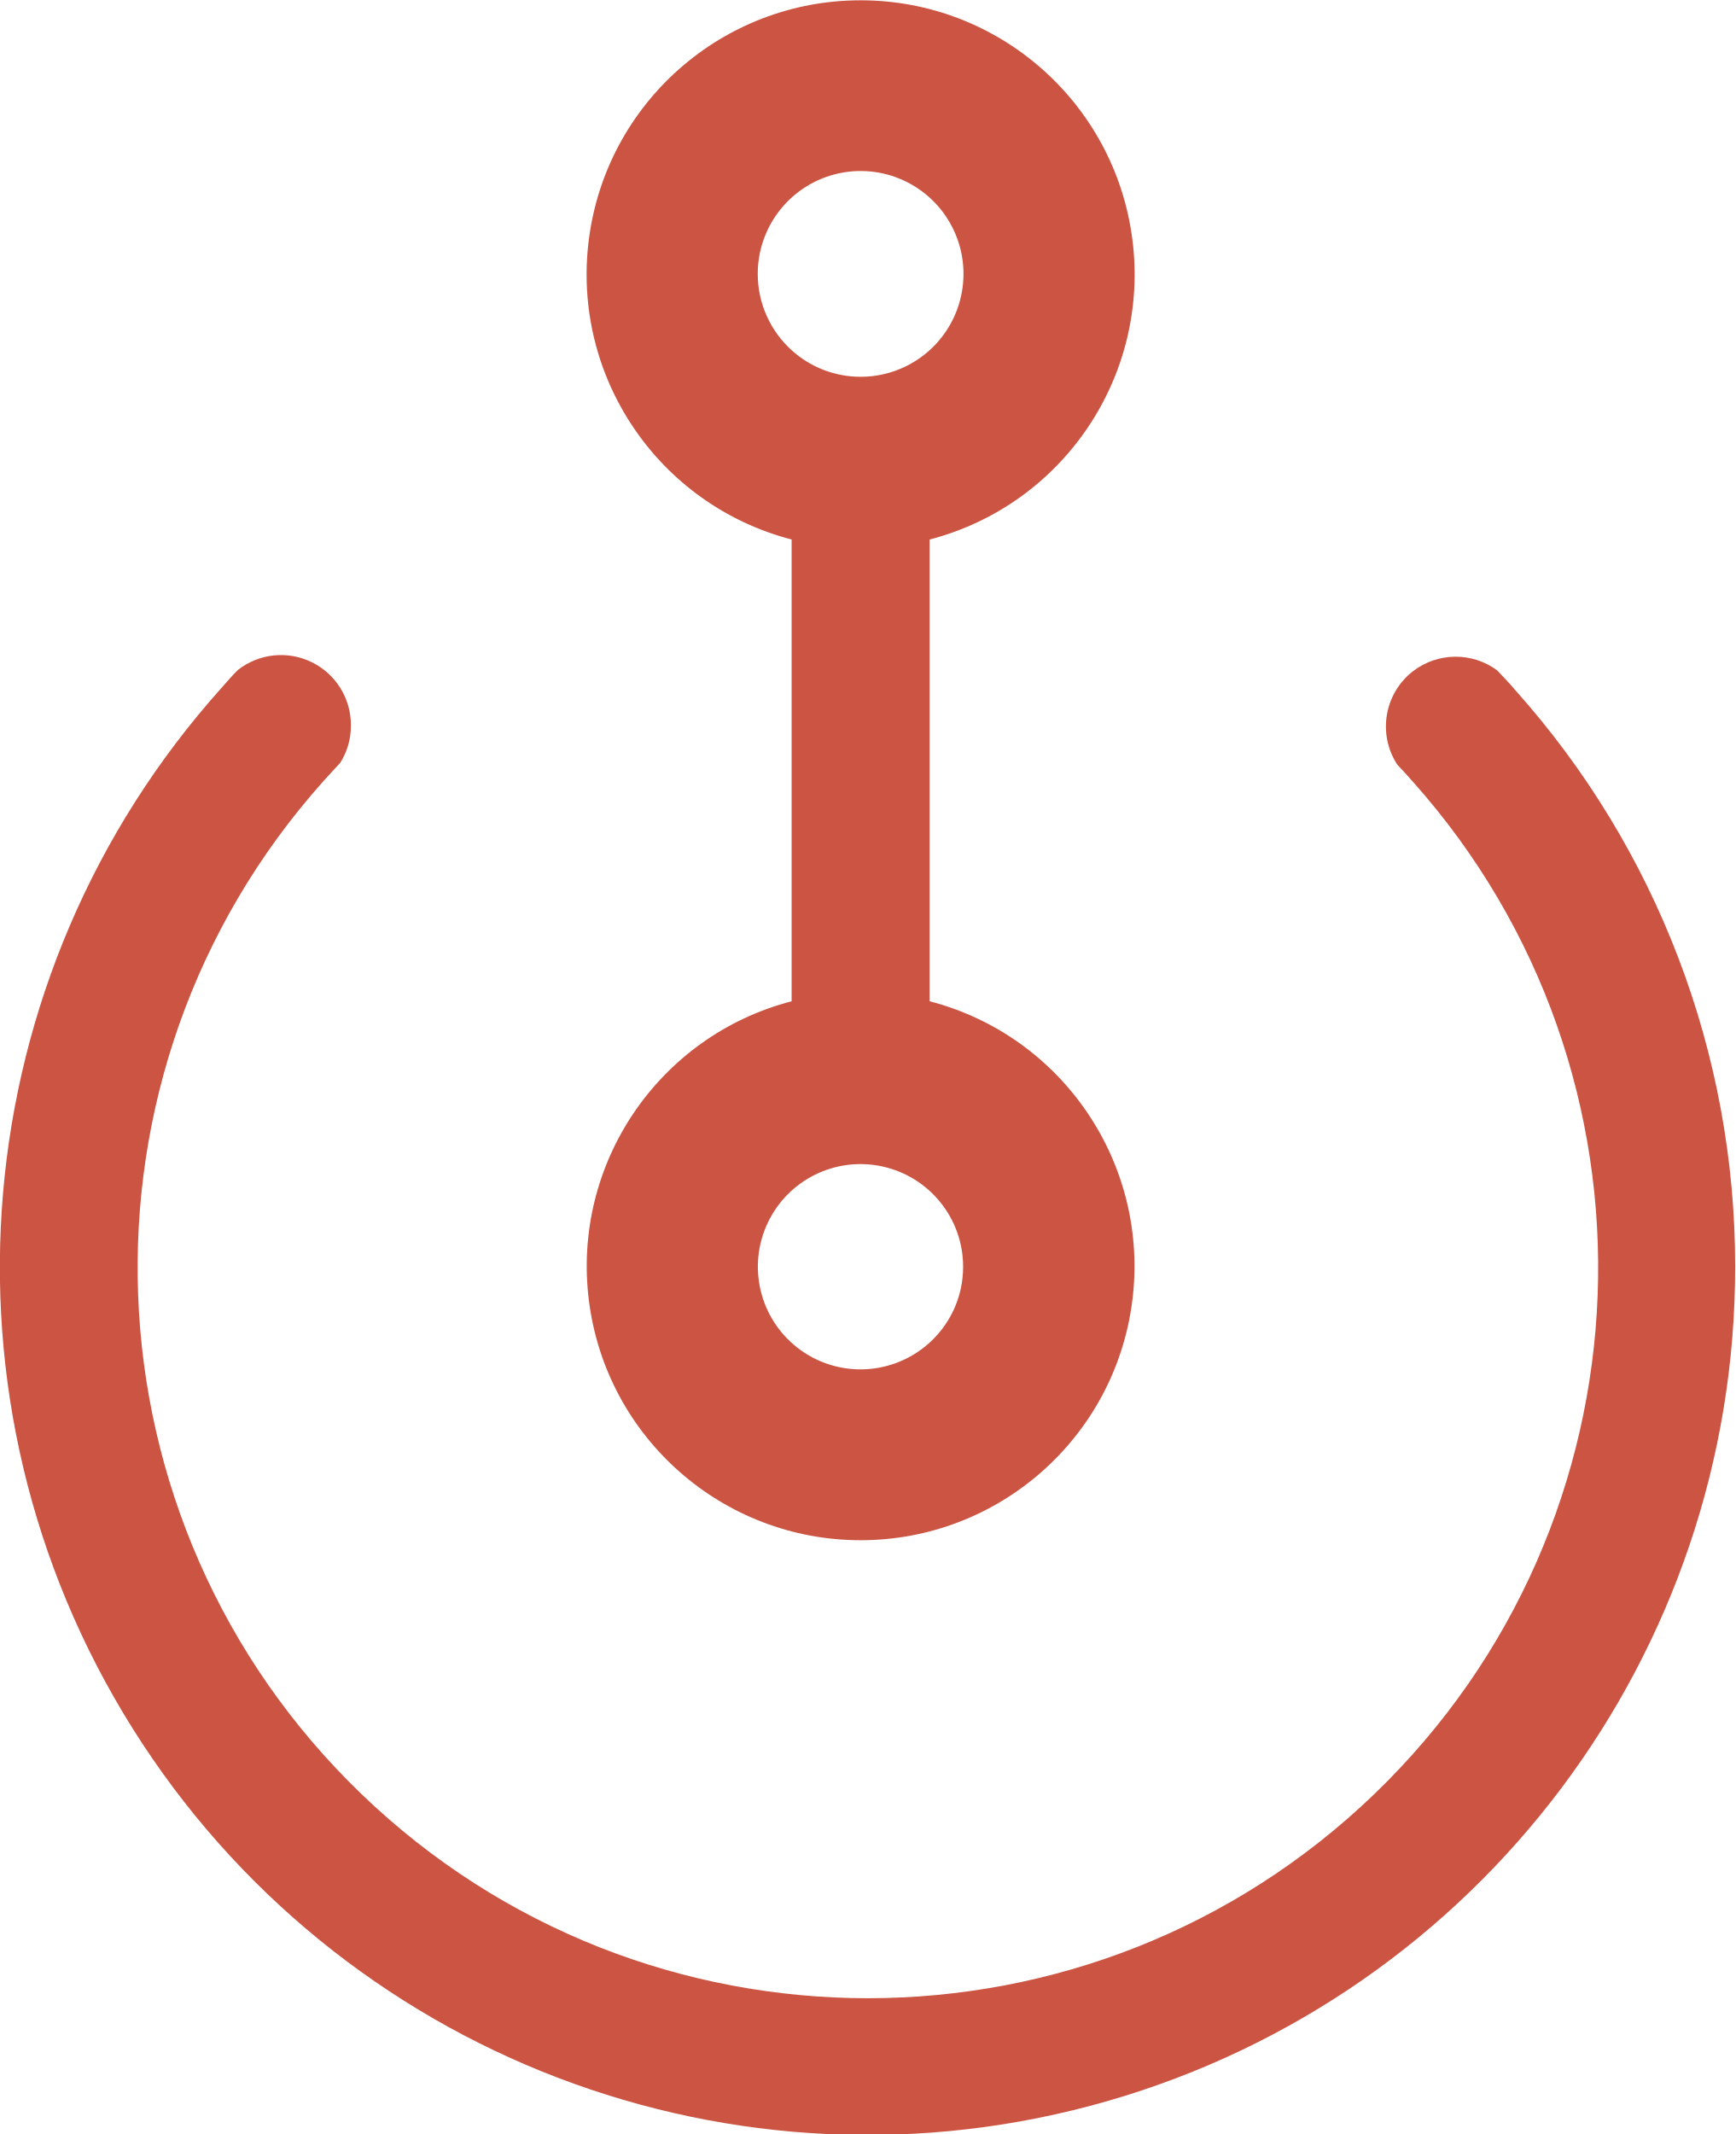
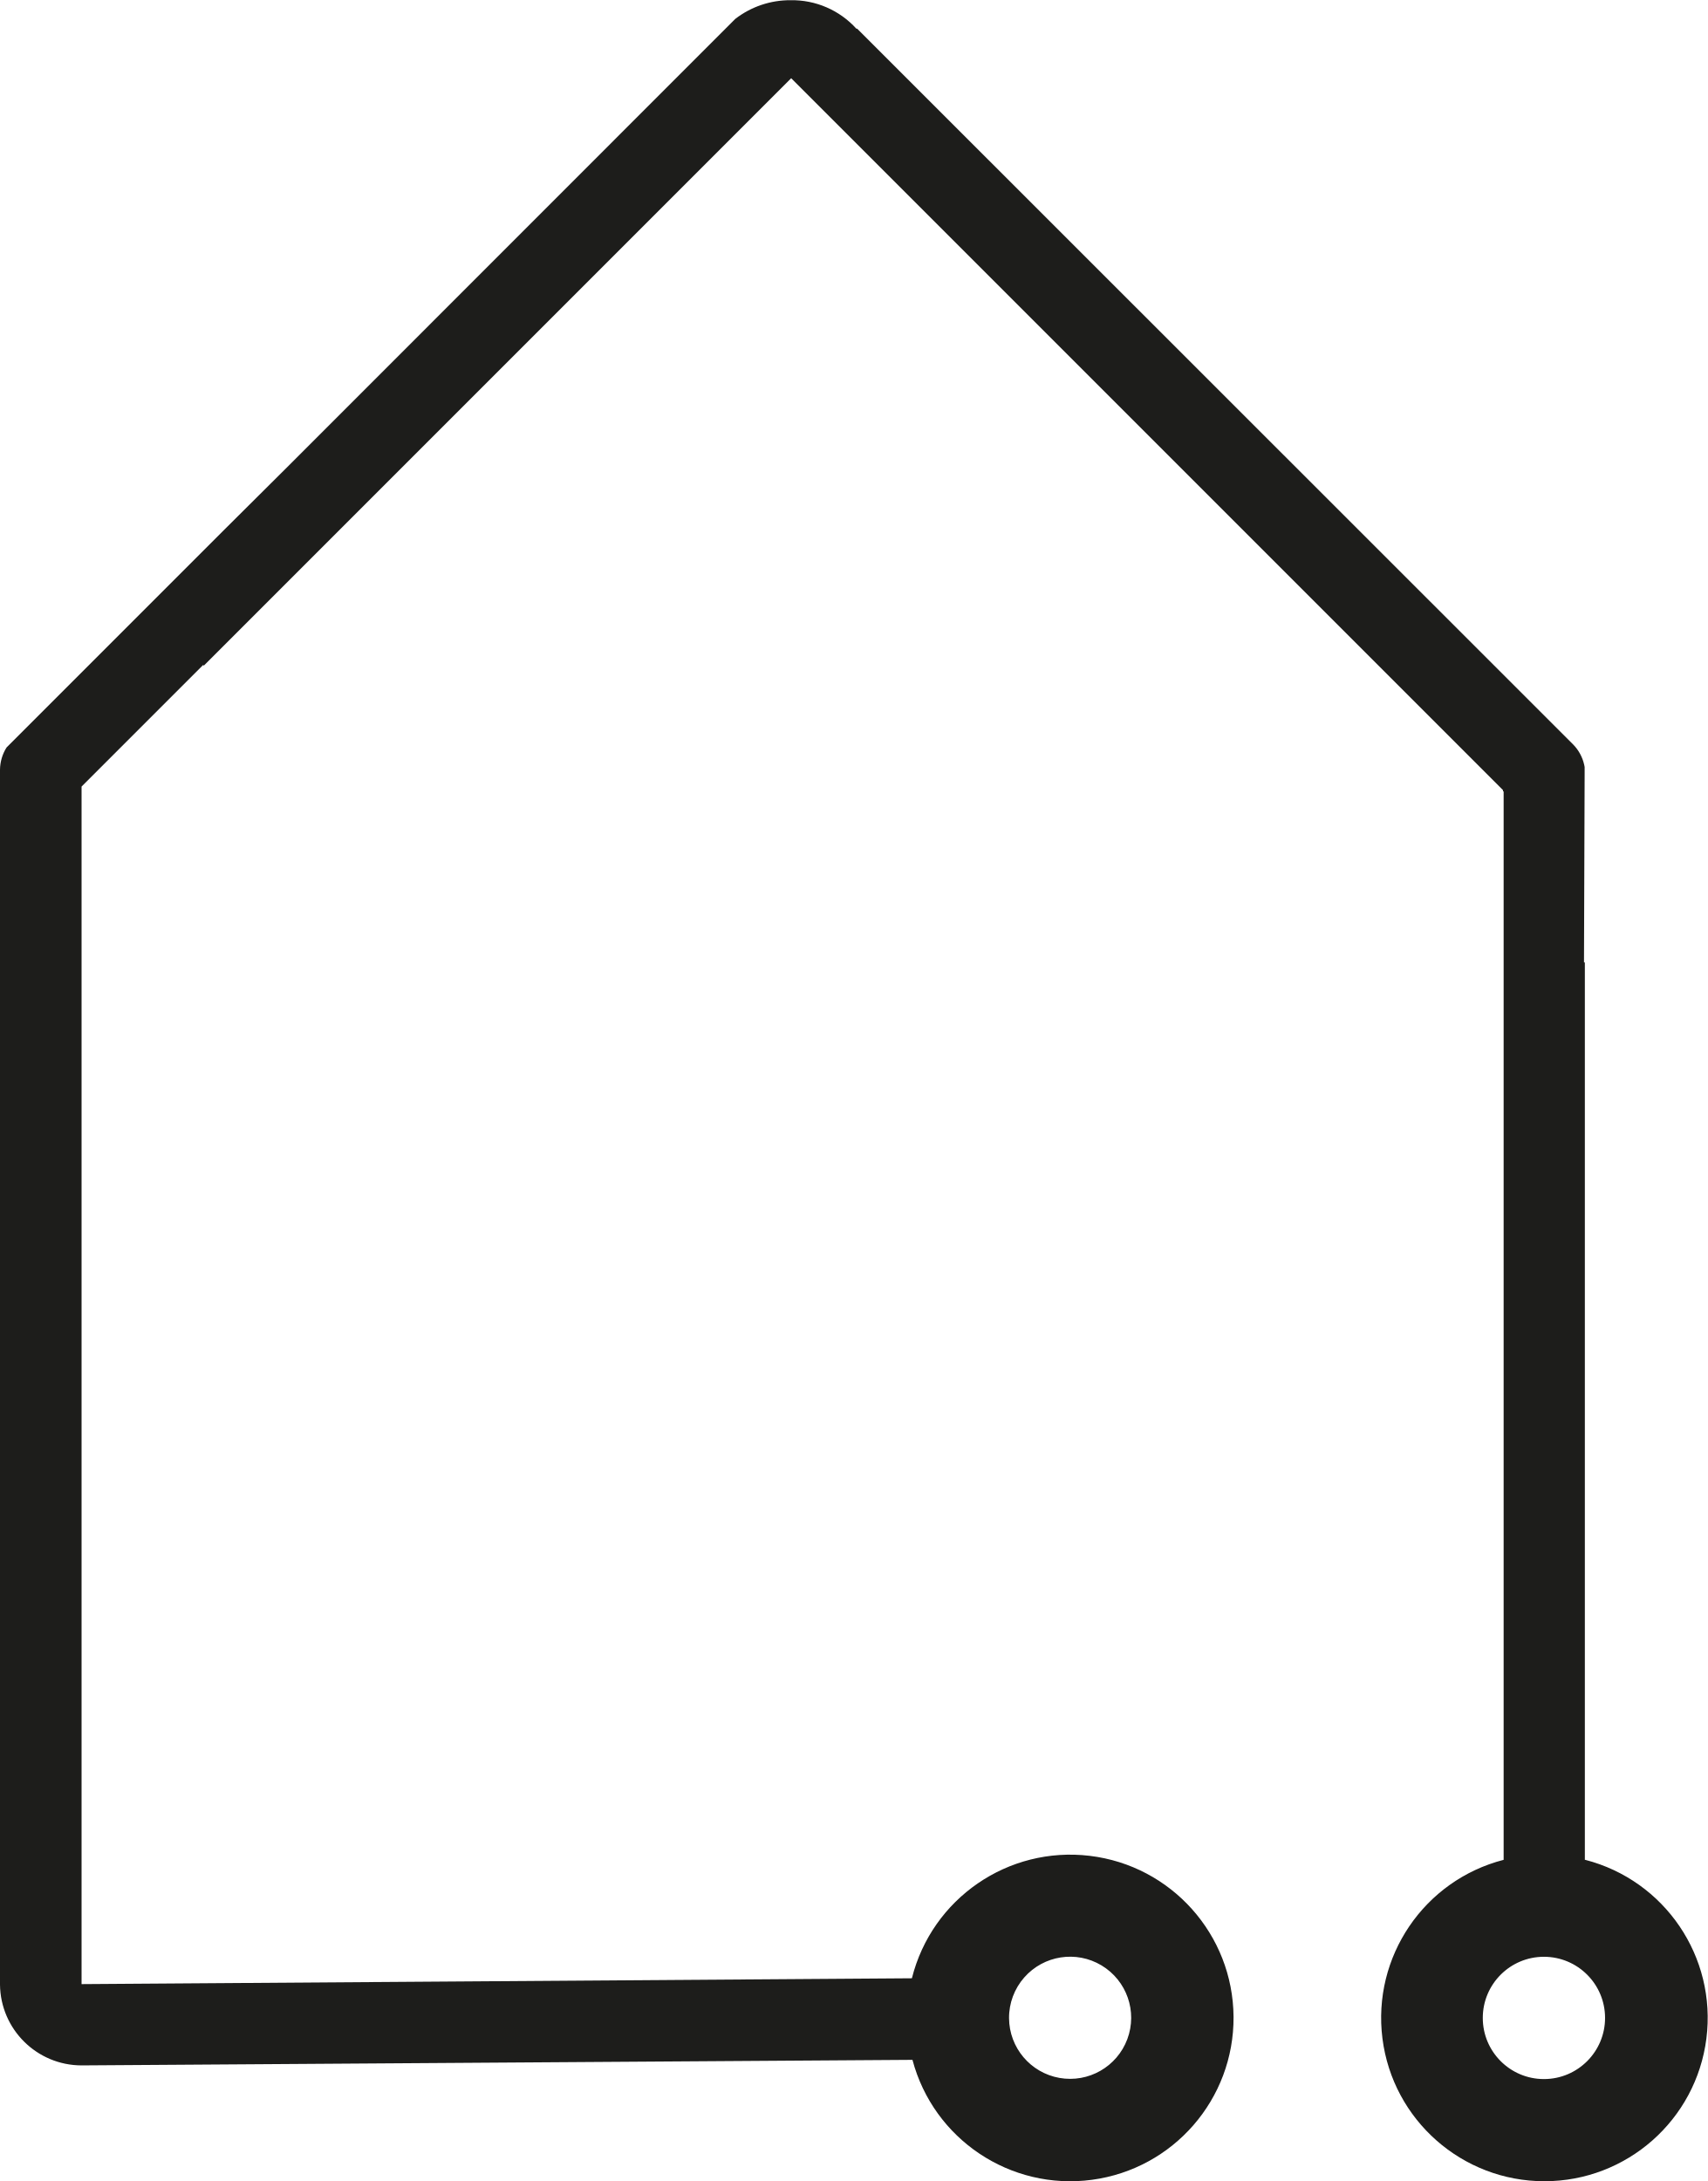
- <svg xmlns="http://www.w3.org/2000/svg" viewBox="0 0 138.31 170.08">
+ <svg xmlns="http://www.w3.org/2000/svg" id="Capa_1" data-name="Capa 1" viewBox="0 0 239.88 306.4">
  <defs>
-     <style>.cls-1{fill:#cc5443;}</style>
+     <style>.cls-1{fill:#1d1d1b;}</style>
  </defs>
-   <g id="Capa_2" data-name="Capa 2">
-     <g id="Capa_12" data-name="Capa 12">
-       <path class="cls-1" d="M138.31,100.92A69.16,69.16,0,1,1,17.66,54.82c.43-.49.87-1,1.31-1.43a5.57,5.57,0,0,1,9,4.42,5.46,5.46,0,0,1-.86,3c-.46.48-.92,1-1.36,1.48a58.21,58.21,0,1,0,86.86,0c-.4-.46-.82-.91-1.24-1.36a5.57,5.57,0,0,1,1.28-7.45,5.58,5.58,0,0,1,6.68-.06c.5.52,1,1.05,1.45,1.58A68.84,68.84,0,0,1,138.31,100.92Z" />
-       <path class="cls-1" d="M74.1,79.78V43a21.84,21.84,0,1,0-11,0v36.8a21.83,21.83,0,1,0,11,0ZM60.4,21.84a8.2,8.2,0,1,1,2.72,6.09A8.2,8.2,0,0,1,60.4,21.84Zm13.37,85.45a8.18,8.18,0,1,1,3-6.37A8.14,8.14,0,0,1,73.77,107.29Z" />
-     </g>
-   </g>
+   <path class="cls-1" d="M499.85,413.9V287.83l-.12,0,.09-26.55a6.08,6.08,0,0,0,0-.61c0-.1,0-.2,0-.3l-.06-.3a5.93,5.93,0,0,0-1.55-2.86L397.61,156.65h-.11a12.19,12.19,0,0,0-9.24-4,12.56,12.56,0,0,0-7.78,2.63l-.3.3L318,217.78,308.73,227,278.1,257.63a6,6,0,0,0-.92,3.11V431.43a11.48,11.48,0,0,0,11.46,11.35v0L405.38,442a22.94,22.94,0,1,0-.08-11.46l-105.19.74-11.47.08V263.12l.07-.07,17-17,.12.07,82.51-82.51,7.24,7.24,92.77,92.77v.18h.09V413.9a22.94,22.94,0,1,0,11.46,0Zm-78.76,16.52a8.58,8.58,0,1,1-2.14,5.73A8.57,8.57,0,0,1,421.09,430.42Zm73,14.28a8.59,8.59,0,1,1,8.6-8.59A8.59,8.59,0,0,1,494.13,444.7Z" transform="translate(-277.18 -152.62)" />
</svg>
